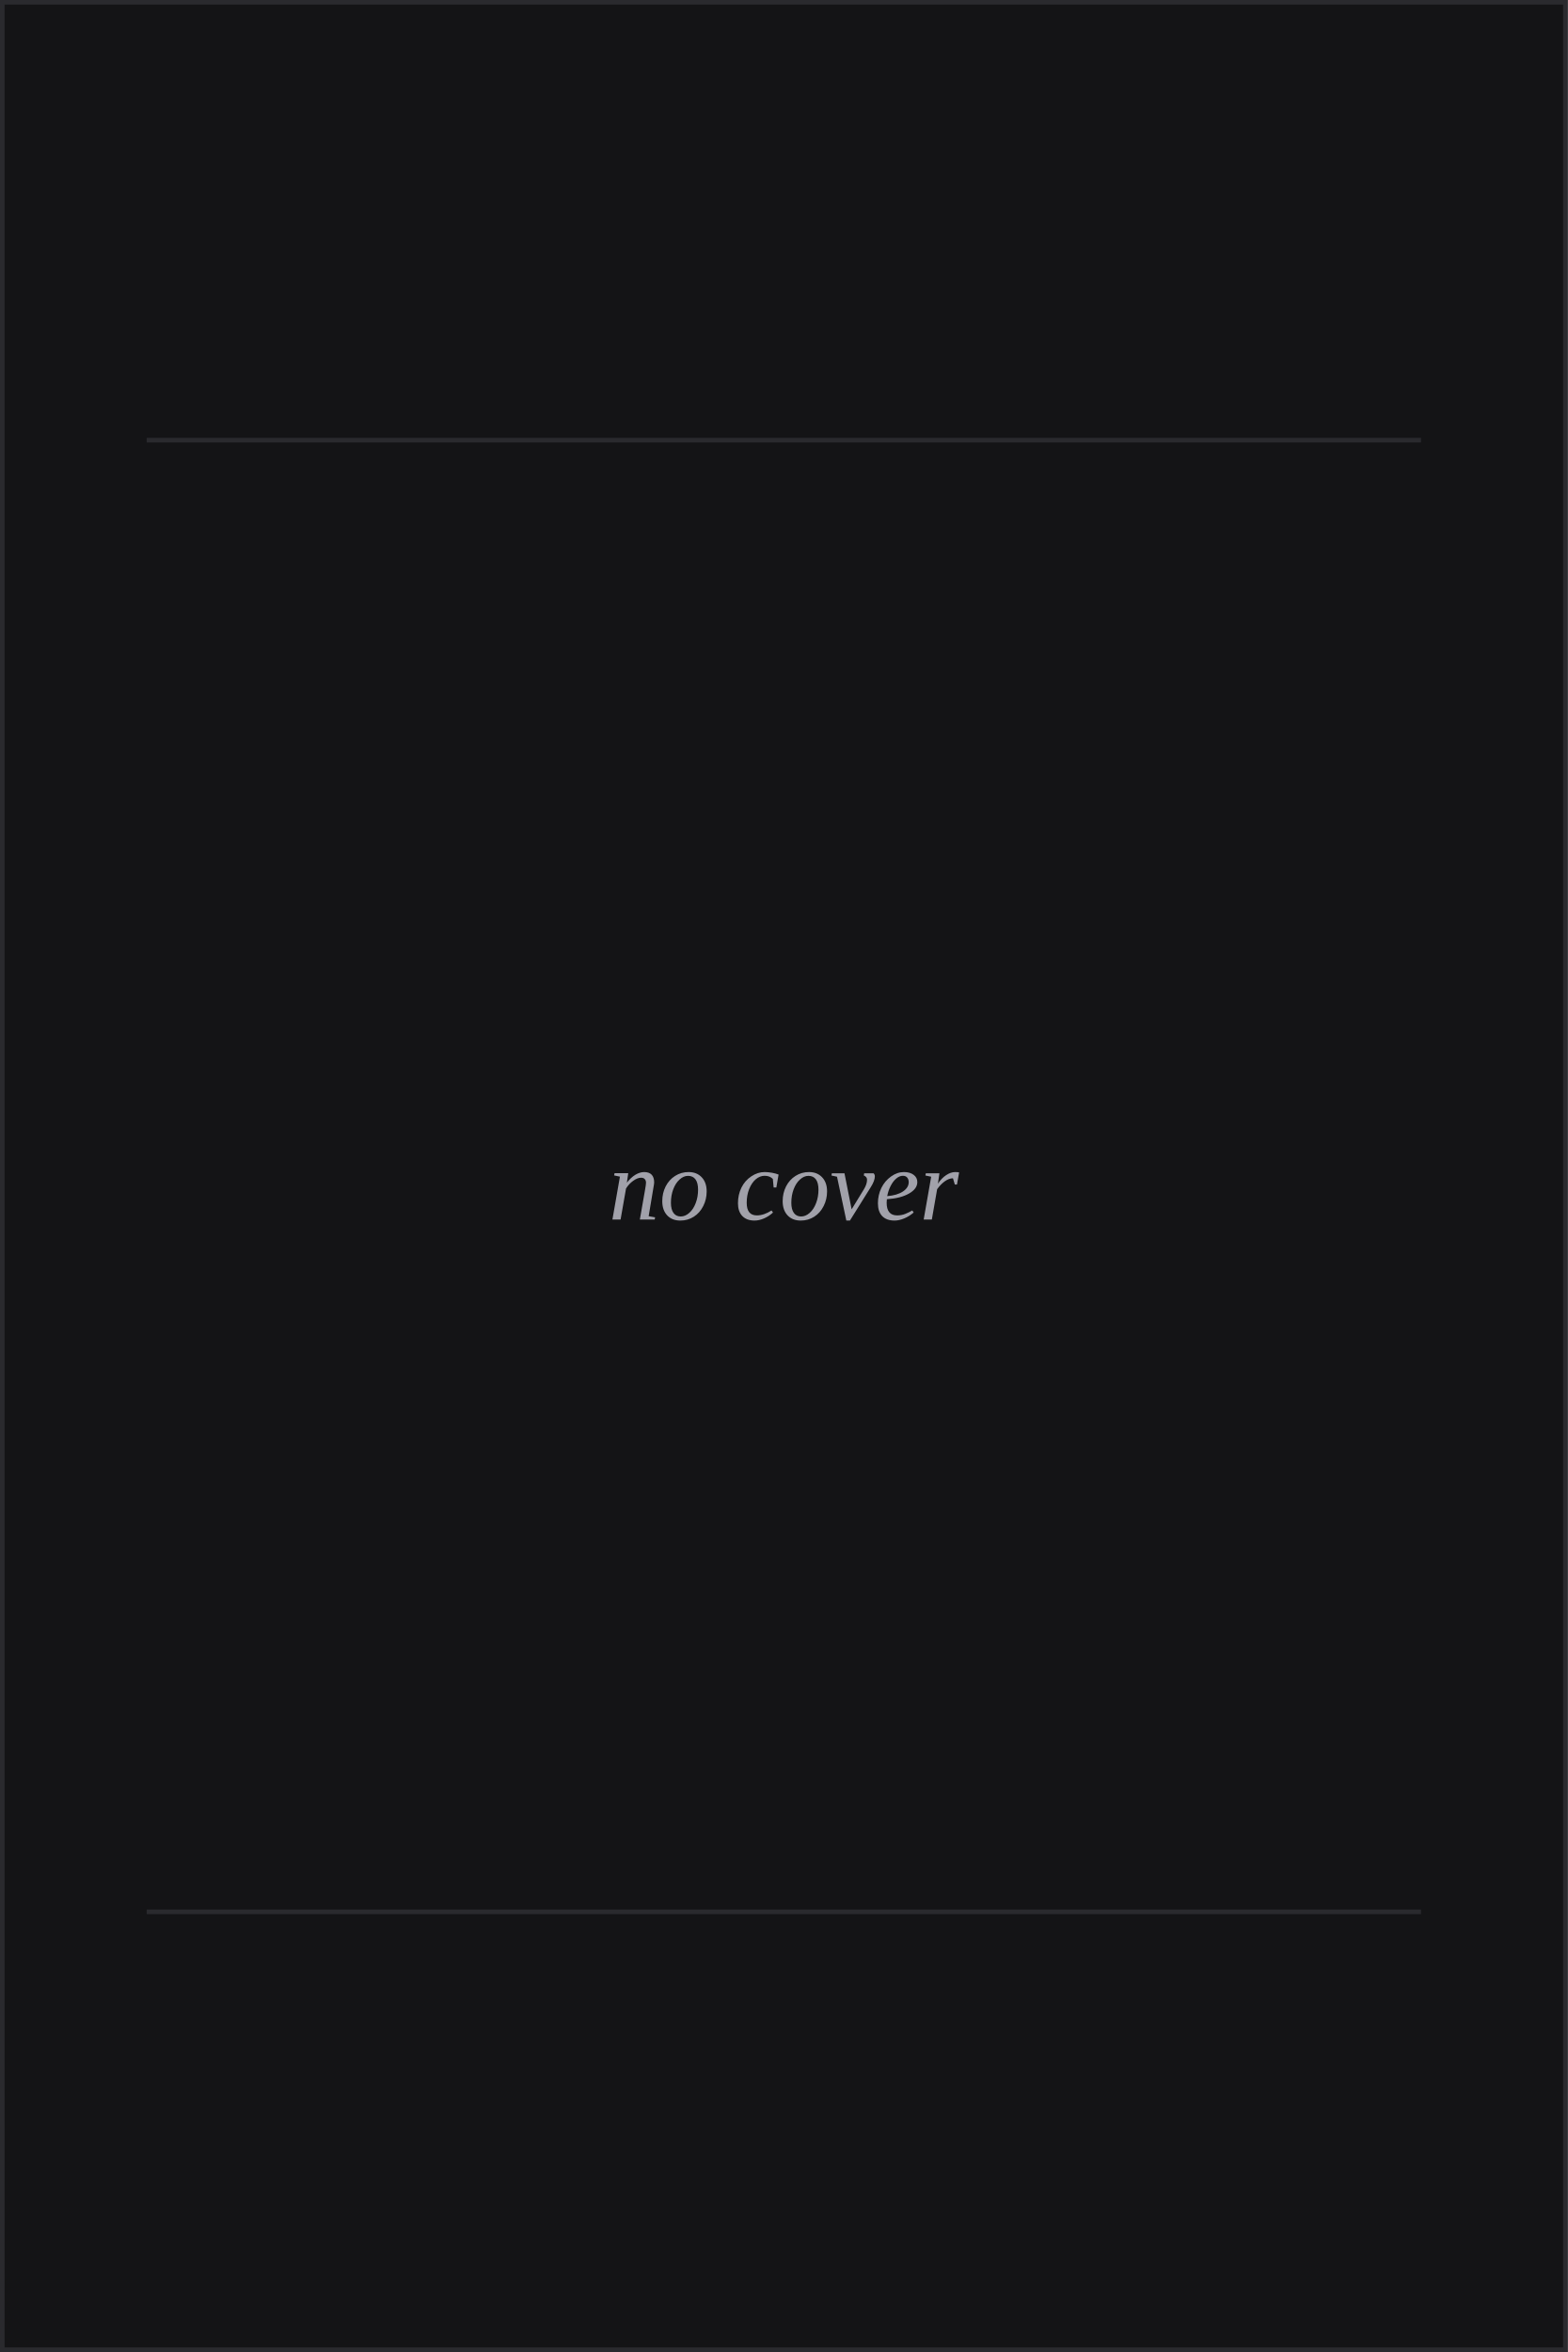
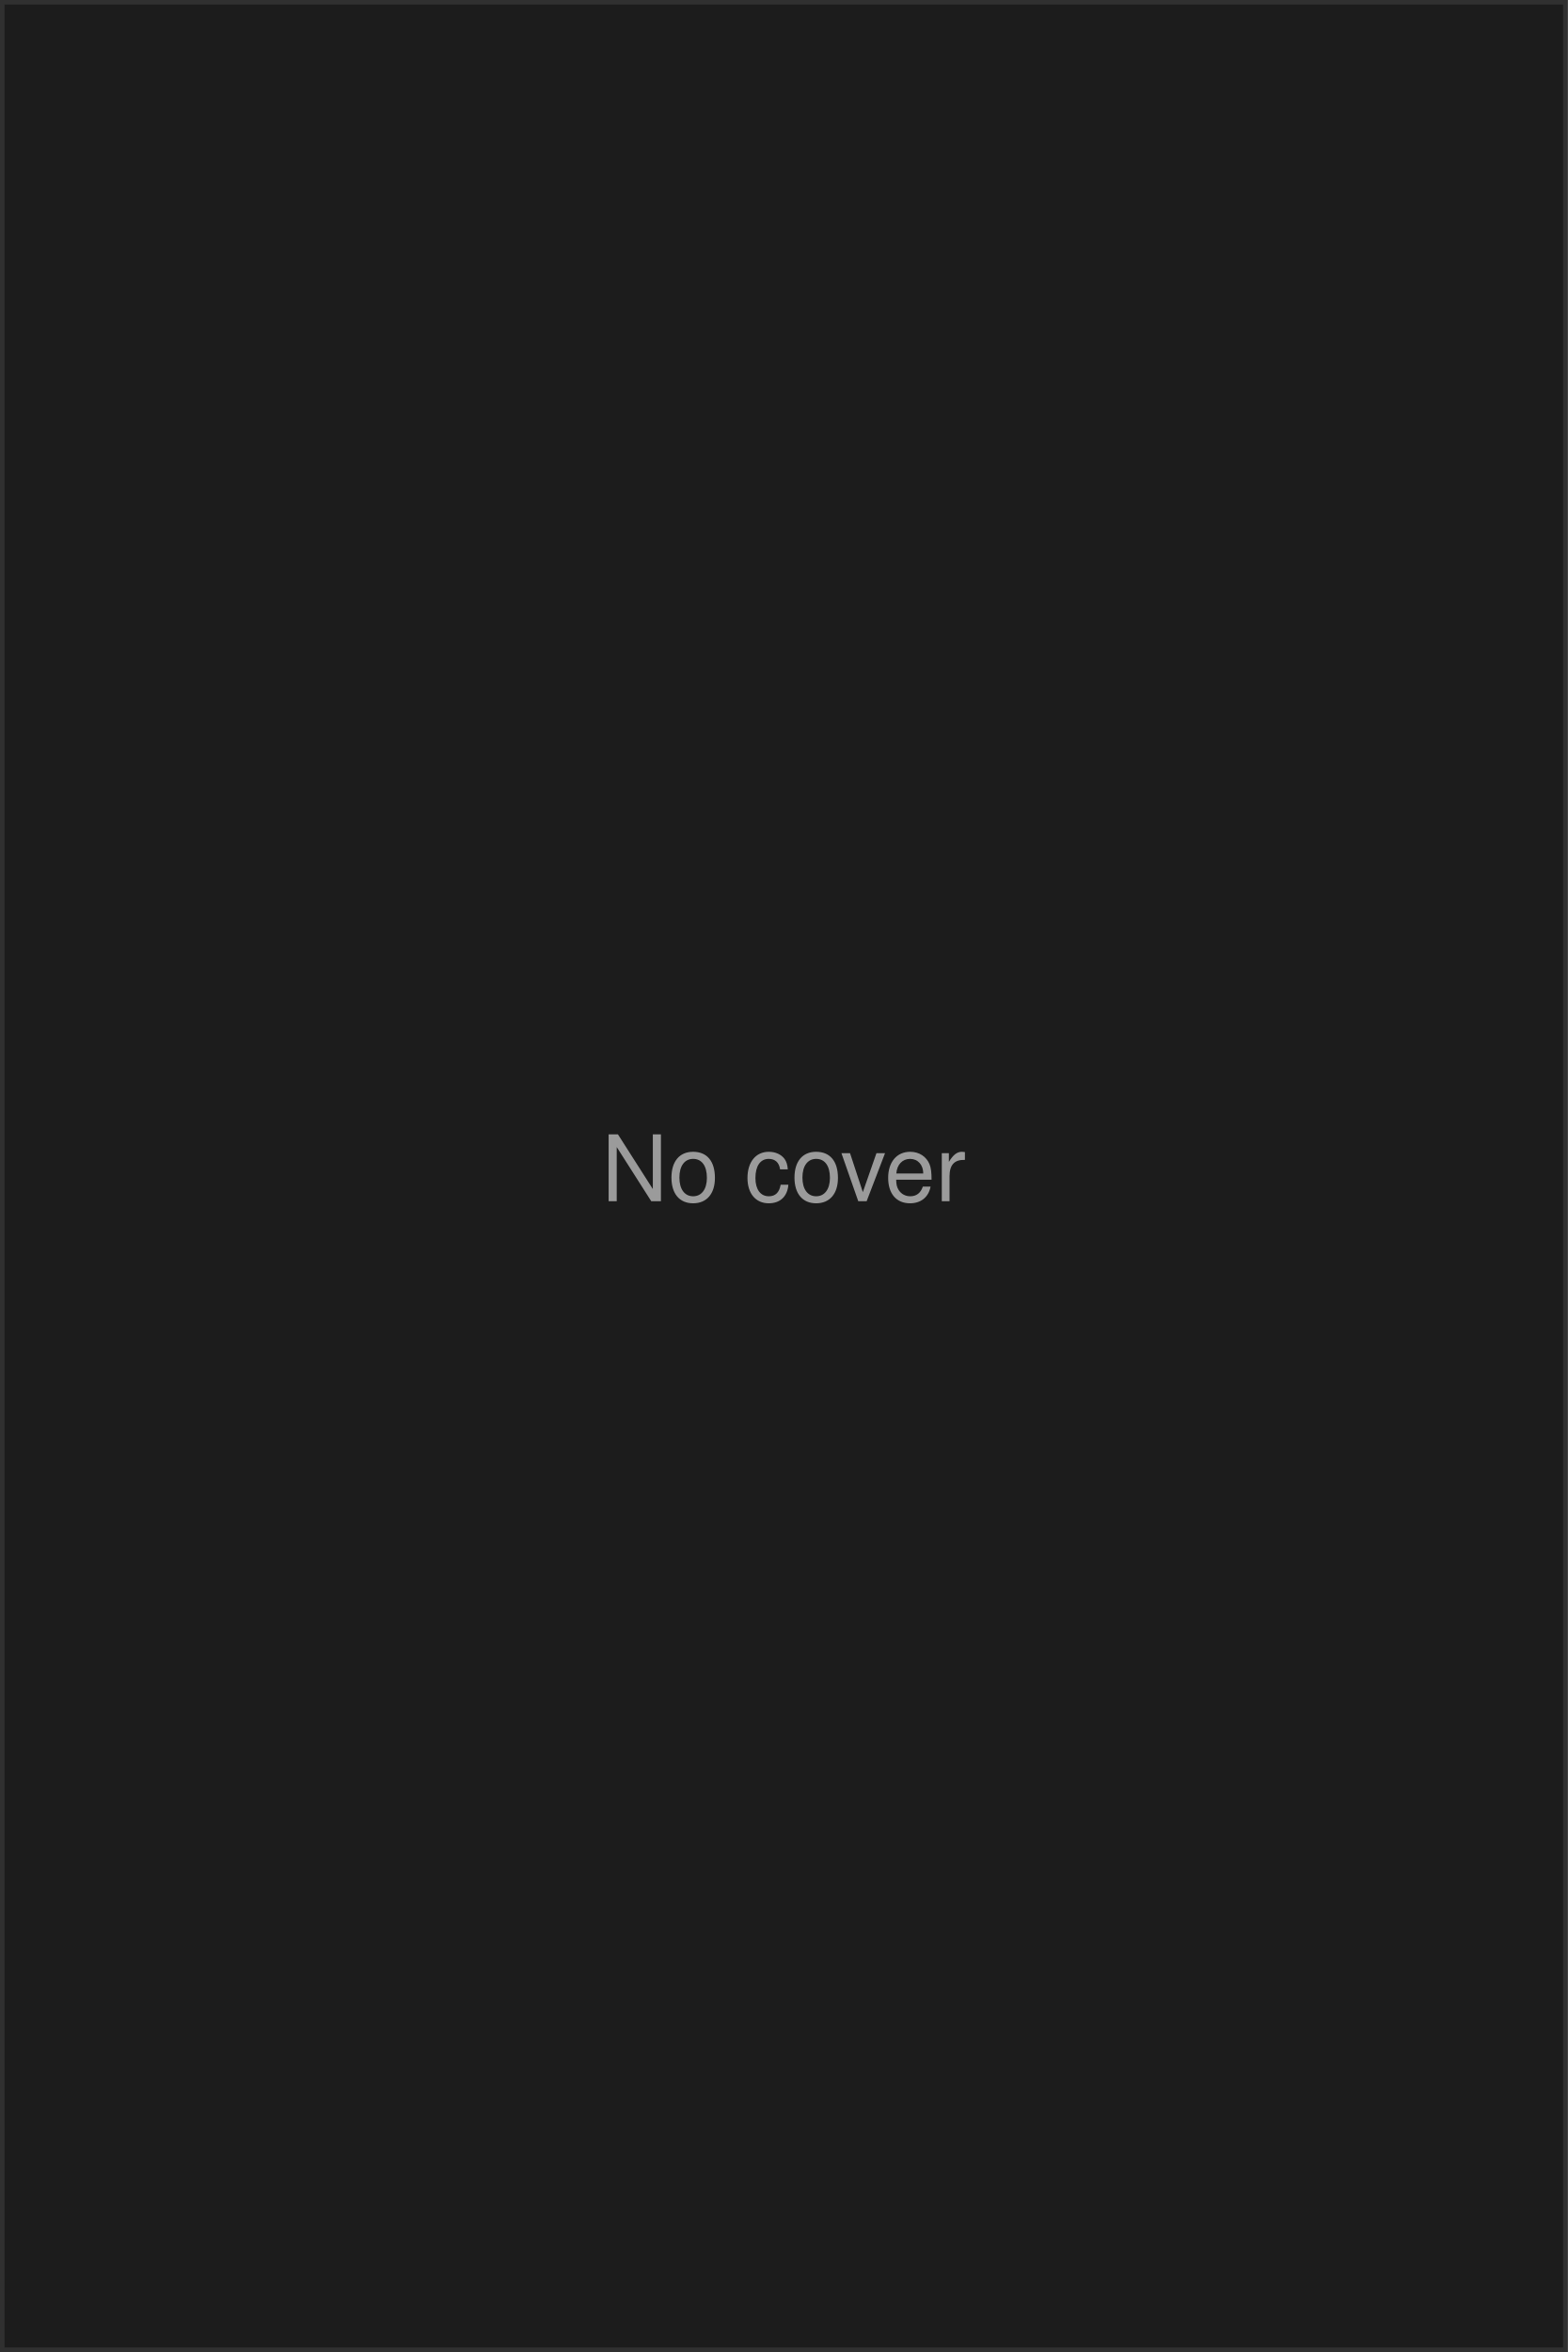
<svg xmlns="http://www.w3.org/2000/svg" width="342" height="513" viewBox="0 0 342 513" role="img" aria-label="No cover art available">
-   <rect width="342" height="513" fill="#141416" />
-   <rect x="0.5" y="0.5" width="341" height="512" fill="none" stroke="#2a2a2e" />
-   <g stroke="#2a2a2e" stroke-width="1">
-     <line x1="32" y1="96" x2="310" y2="96" />
-     <line x1="32" y1="417" x2="310" y2="417" />
-   </g>
-   <text x="171" y="266" text-anchor="middle" font-family="Georgia, 'Times New Roman', serif" font-style="italic" font-size="22" fill="#a1a1aa">no cover</text>
+   <rect width="342" height="513" fill="#1c1c1c" />
+   <rect x="0.5" y="0.5" width="341" height="512" fill="none" stroke="#303030" />
+   <text x="171" y="262" text-anchor="middle" font-family="ui-sans-serif, system-ui, 'Segoe UI', Helvetica, Arial, sans-serif" font-size="20" fill="#9b9b9b">No cover</text>
</svg>
